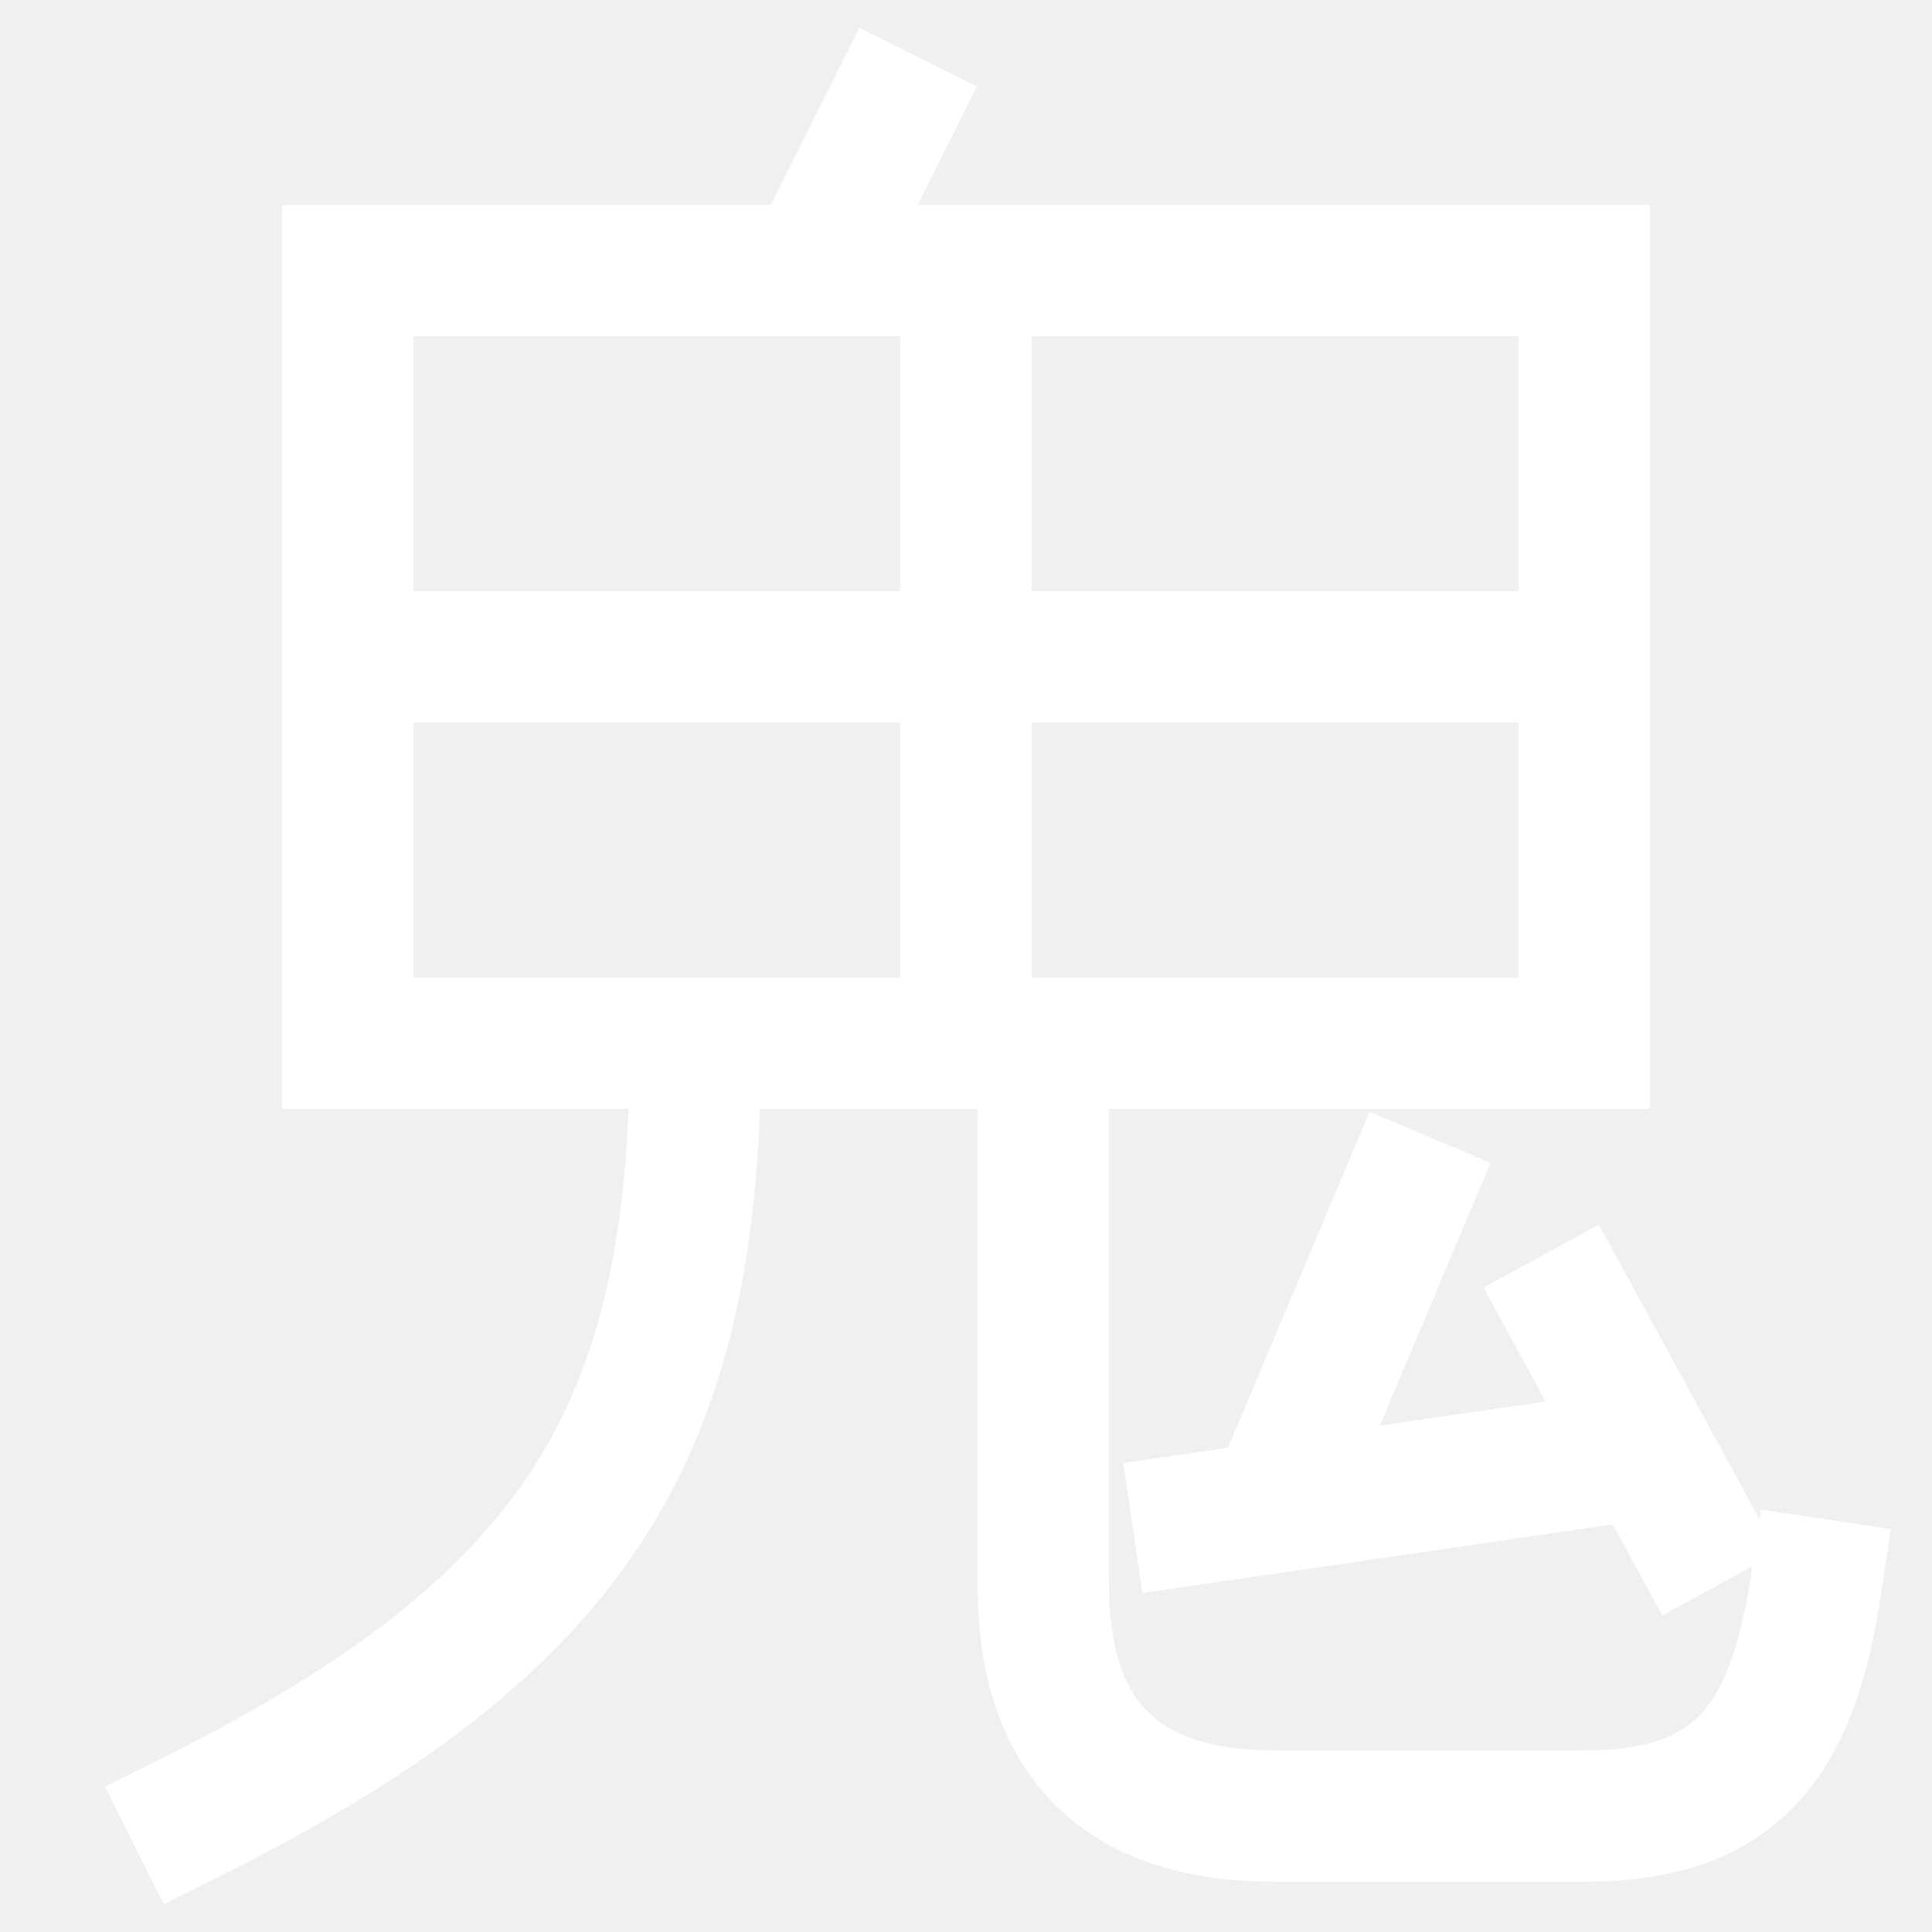
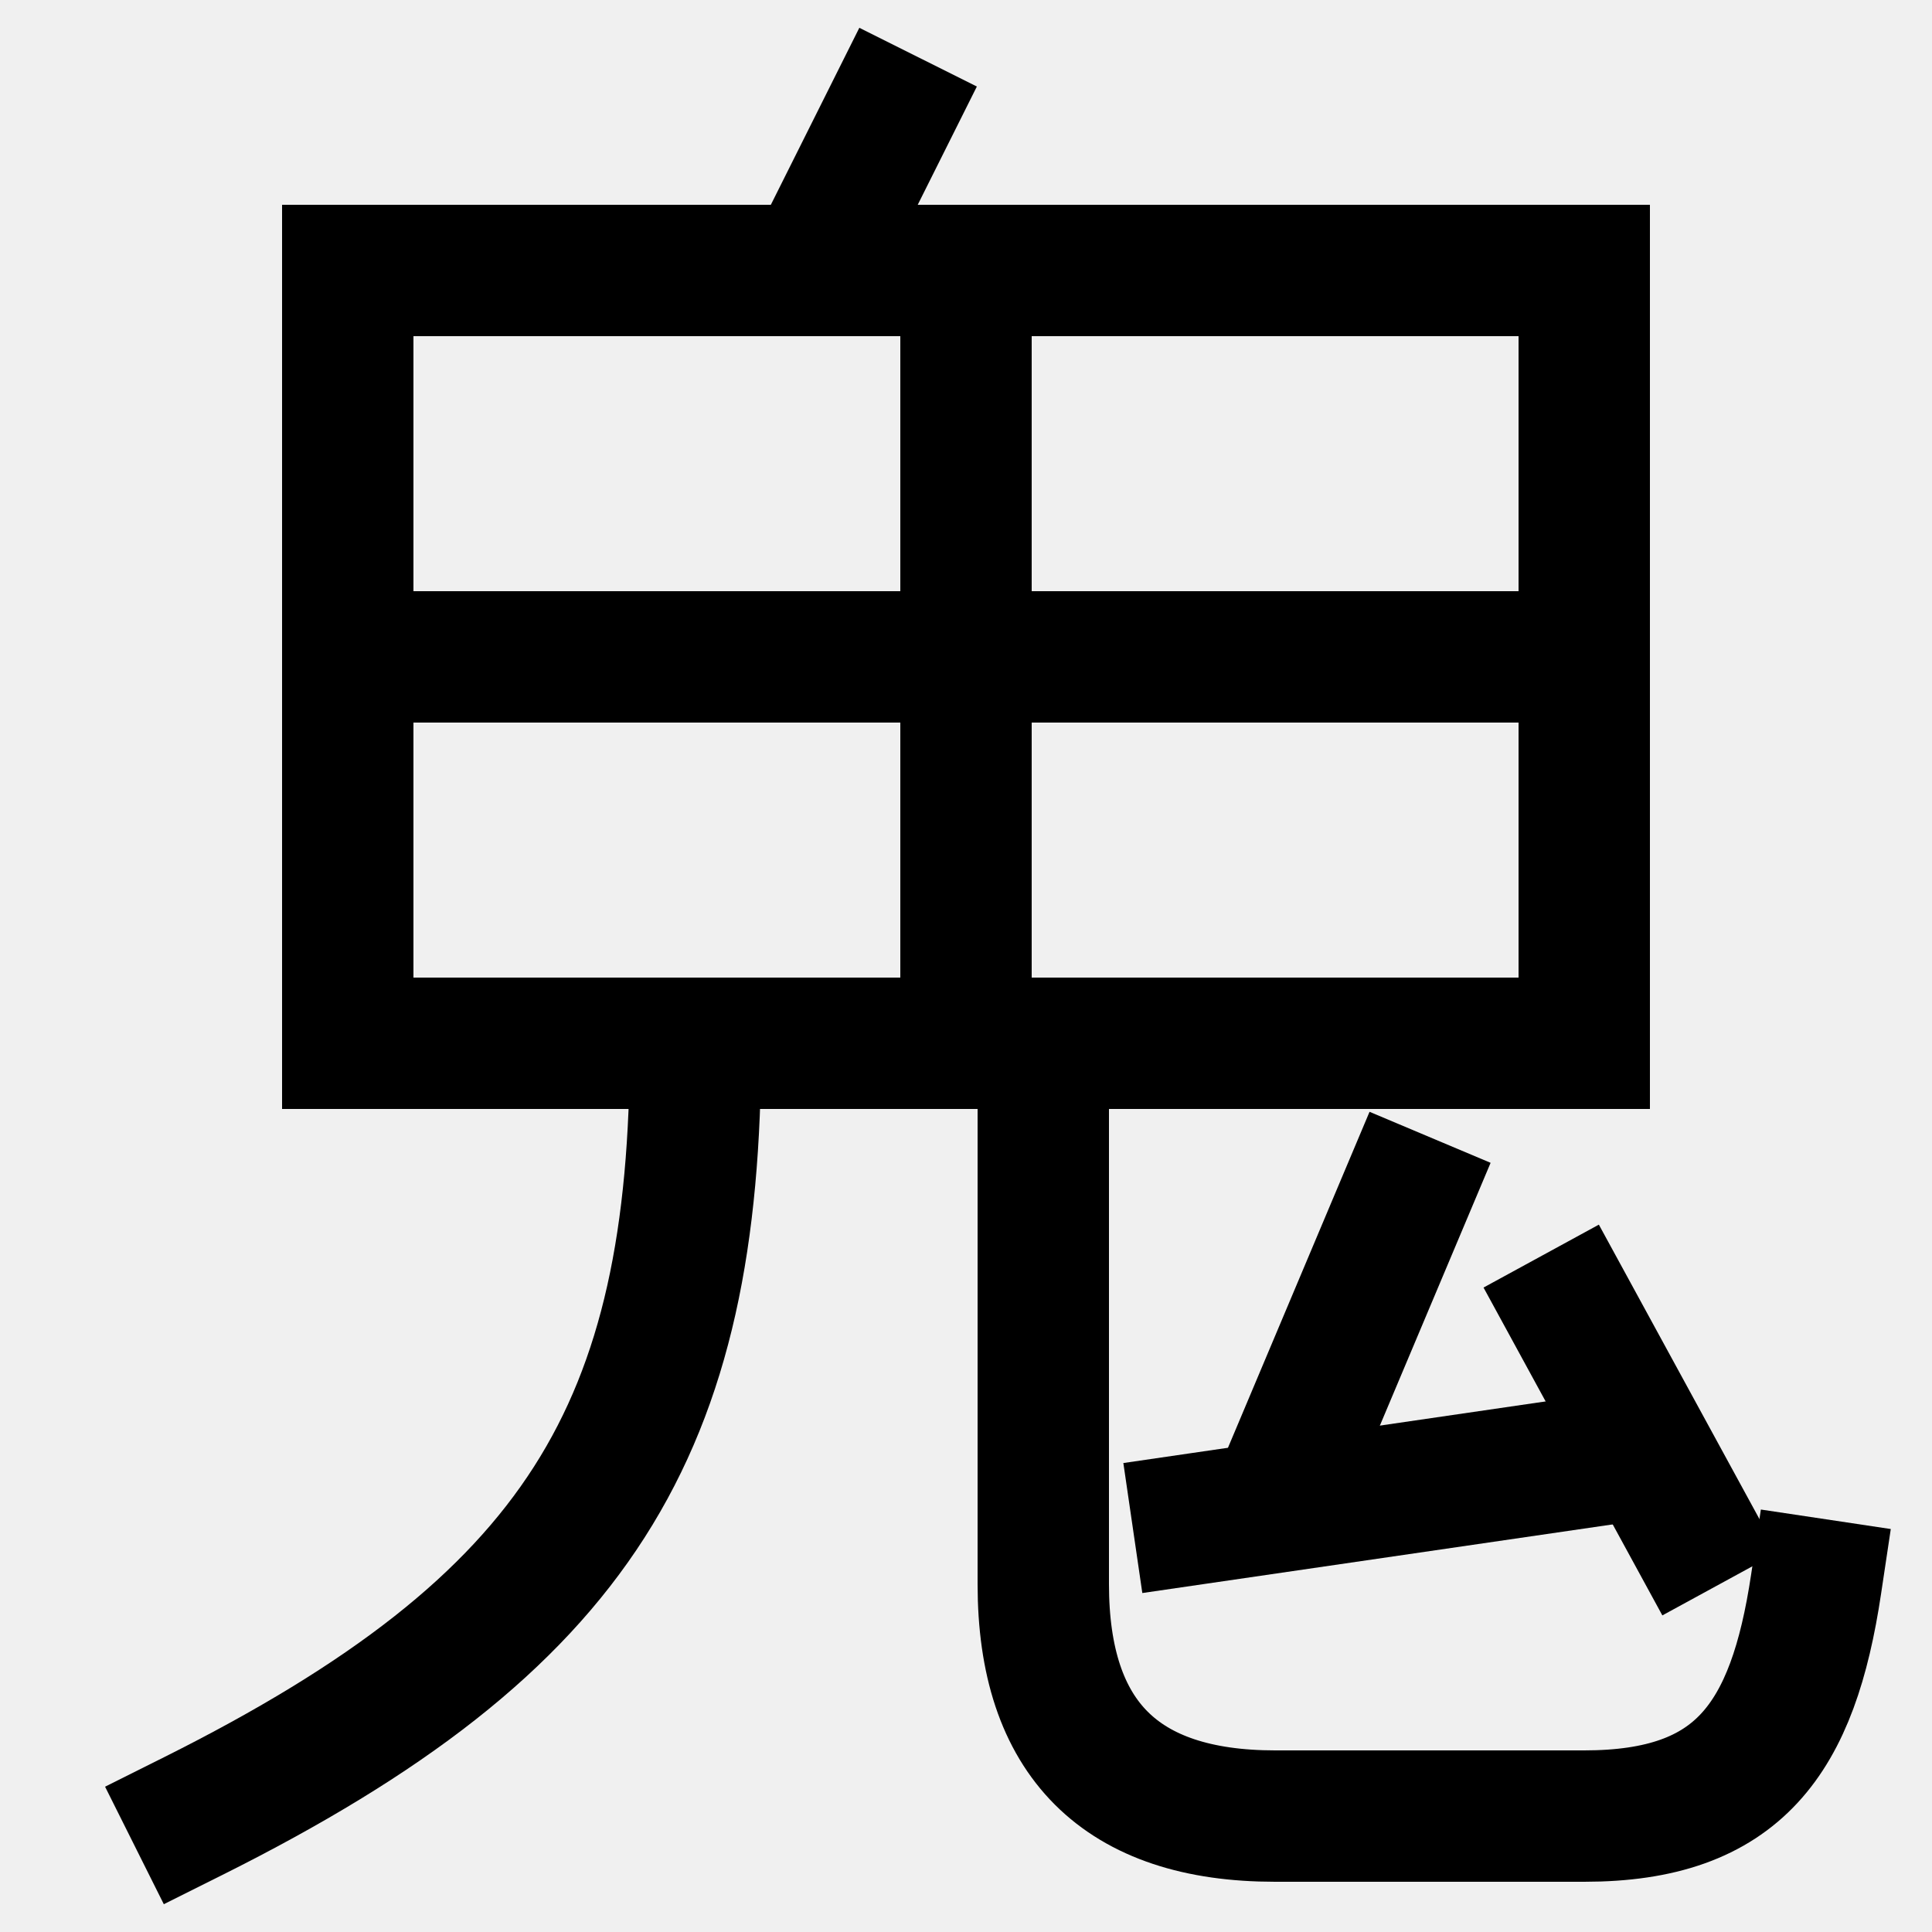
<svg xmlns="http://www.w3.org/2000/svg" viewBox="0 0 1000 1000">
  <defs>
-     <style>.a,.c{fill:none;}.b{clip-path:url(#a);}.c{stroke:#fff;stroke-linecap:square;stroke-miterlimit:2;stroke-width:68px;}.d{clip-path:url(#b);}.e{clip-path:url(#c);}.f{clip-path:url(#d);}.g{clip-path:url(#e);}</style>
+     <style>.a,.c{fill:none;}.b{clip-path:url(#a);}.c{stroke:#000;stroke-linecap:square;stroke-miterlimit:2;stroke-width:68px;}.d{clip-path:url(#b);}.e{clip-path:url(#c);}.f{clip-path:url(#d);}.g{clip-path:url(#e);}</style>
    <clipPath id="a">
      <rect class="a" x="180" y="140" width="640" height="400" />
    </clipPath>
    <clipPath id="b">
      <rect class="a" x="180" y="-129" width="640" height="269" />
    </clipPath>
    <clipPath id="c">
      <rect class="a" x="500" y="428" width="360" height="352" />
    </clipPath>
    <clipPath id="d">
      <rect class="a" x="500" y="580" width="353" height="360" />
    </clipPath>
    <clipPath id="e">
      <rect class="a" x="-139" y="540" width="1295" height="610" />
    </clipPath>
  </defs>
  <g class="b">
    <line class="c" x1="500" y1="140" x2="500" y2="540" />
    <line class="c" x1="820" y1="340" x2="180" y2="340" />
  </g>
  <rect class="c" x="180" y="140" width="640" height="400" />
  <g class="d">
    <line class="c" x1="460" y1="60" x2="420" y2="140" />
  </g>
  <line class="c" x1="814" y1="680" x2="874" y2="790" />
  <g class="e">
    <line class="c" x1="727" y1="620" x2="660" y2="779" />
  </g>
  <g class="f">
    <line class="c" x1="620" y1="786" x2="853" y2="752" />
  </g>
  <g class="g">
    <path class="c" d="M100,940C300,840,360,740,360,540" />
    <path class="c" d="M540,540V820q0,120,120,120H820c80,0,108-40,120-120" />
  </g>
</svg>
